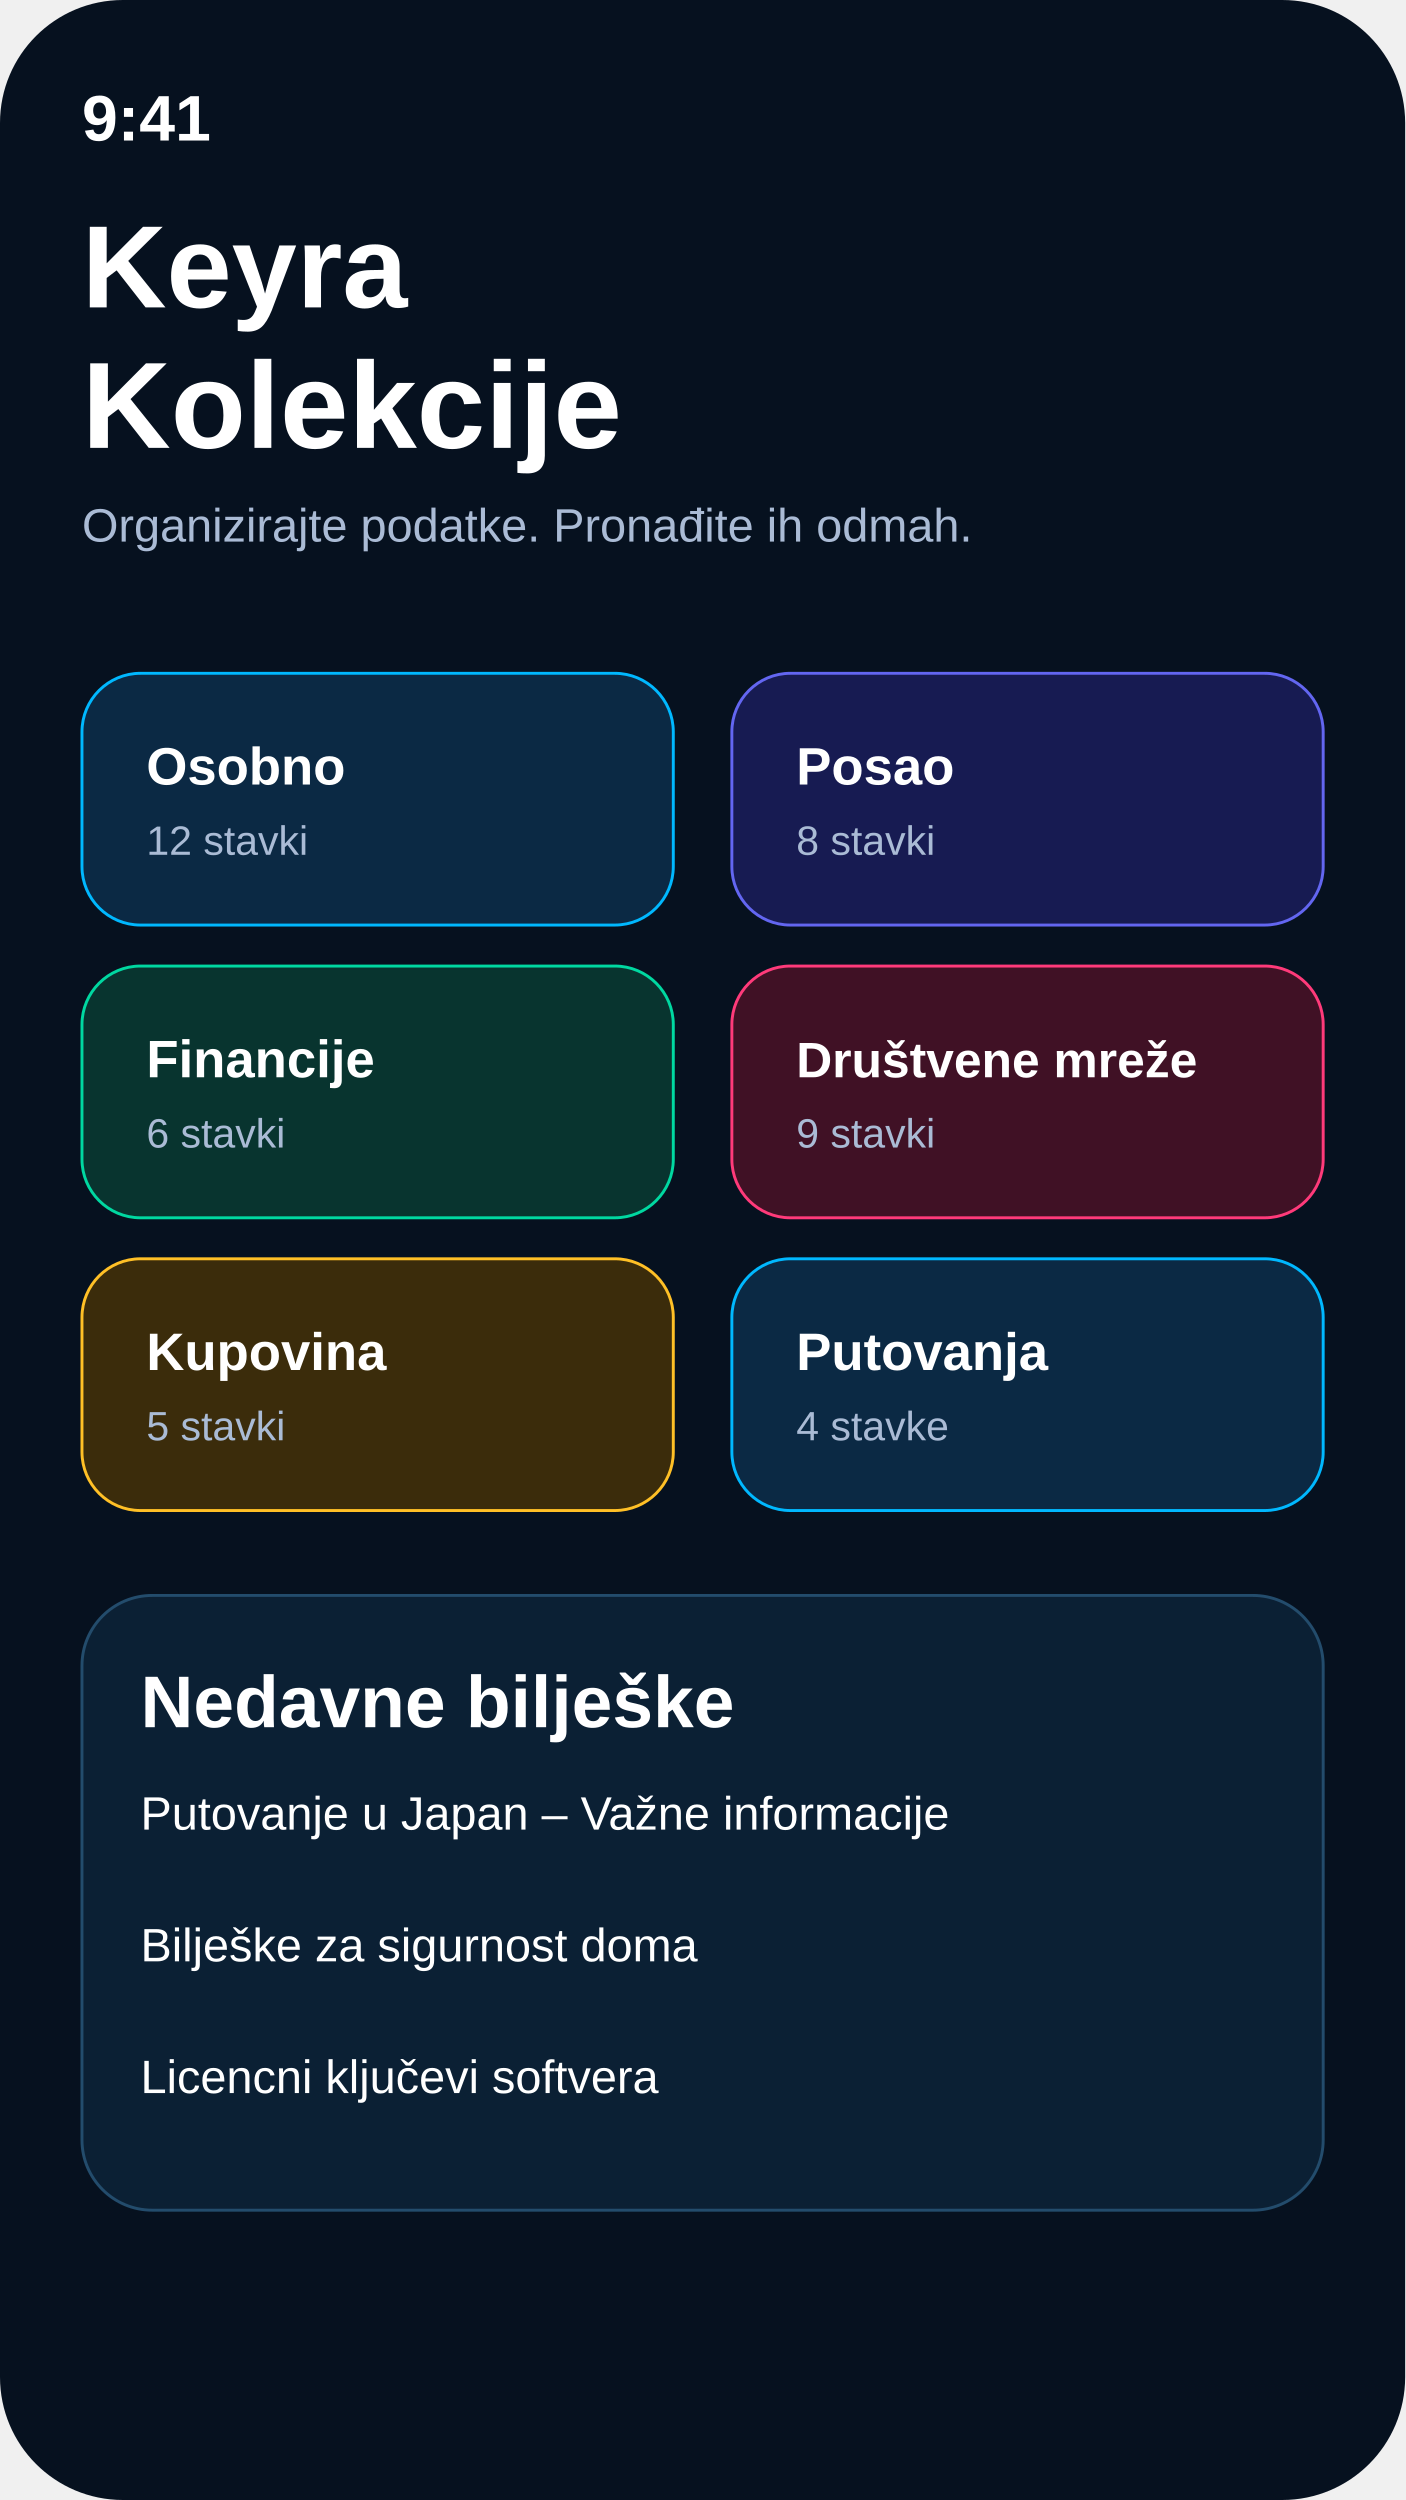
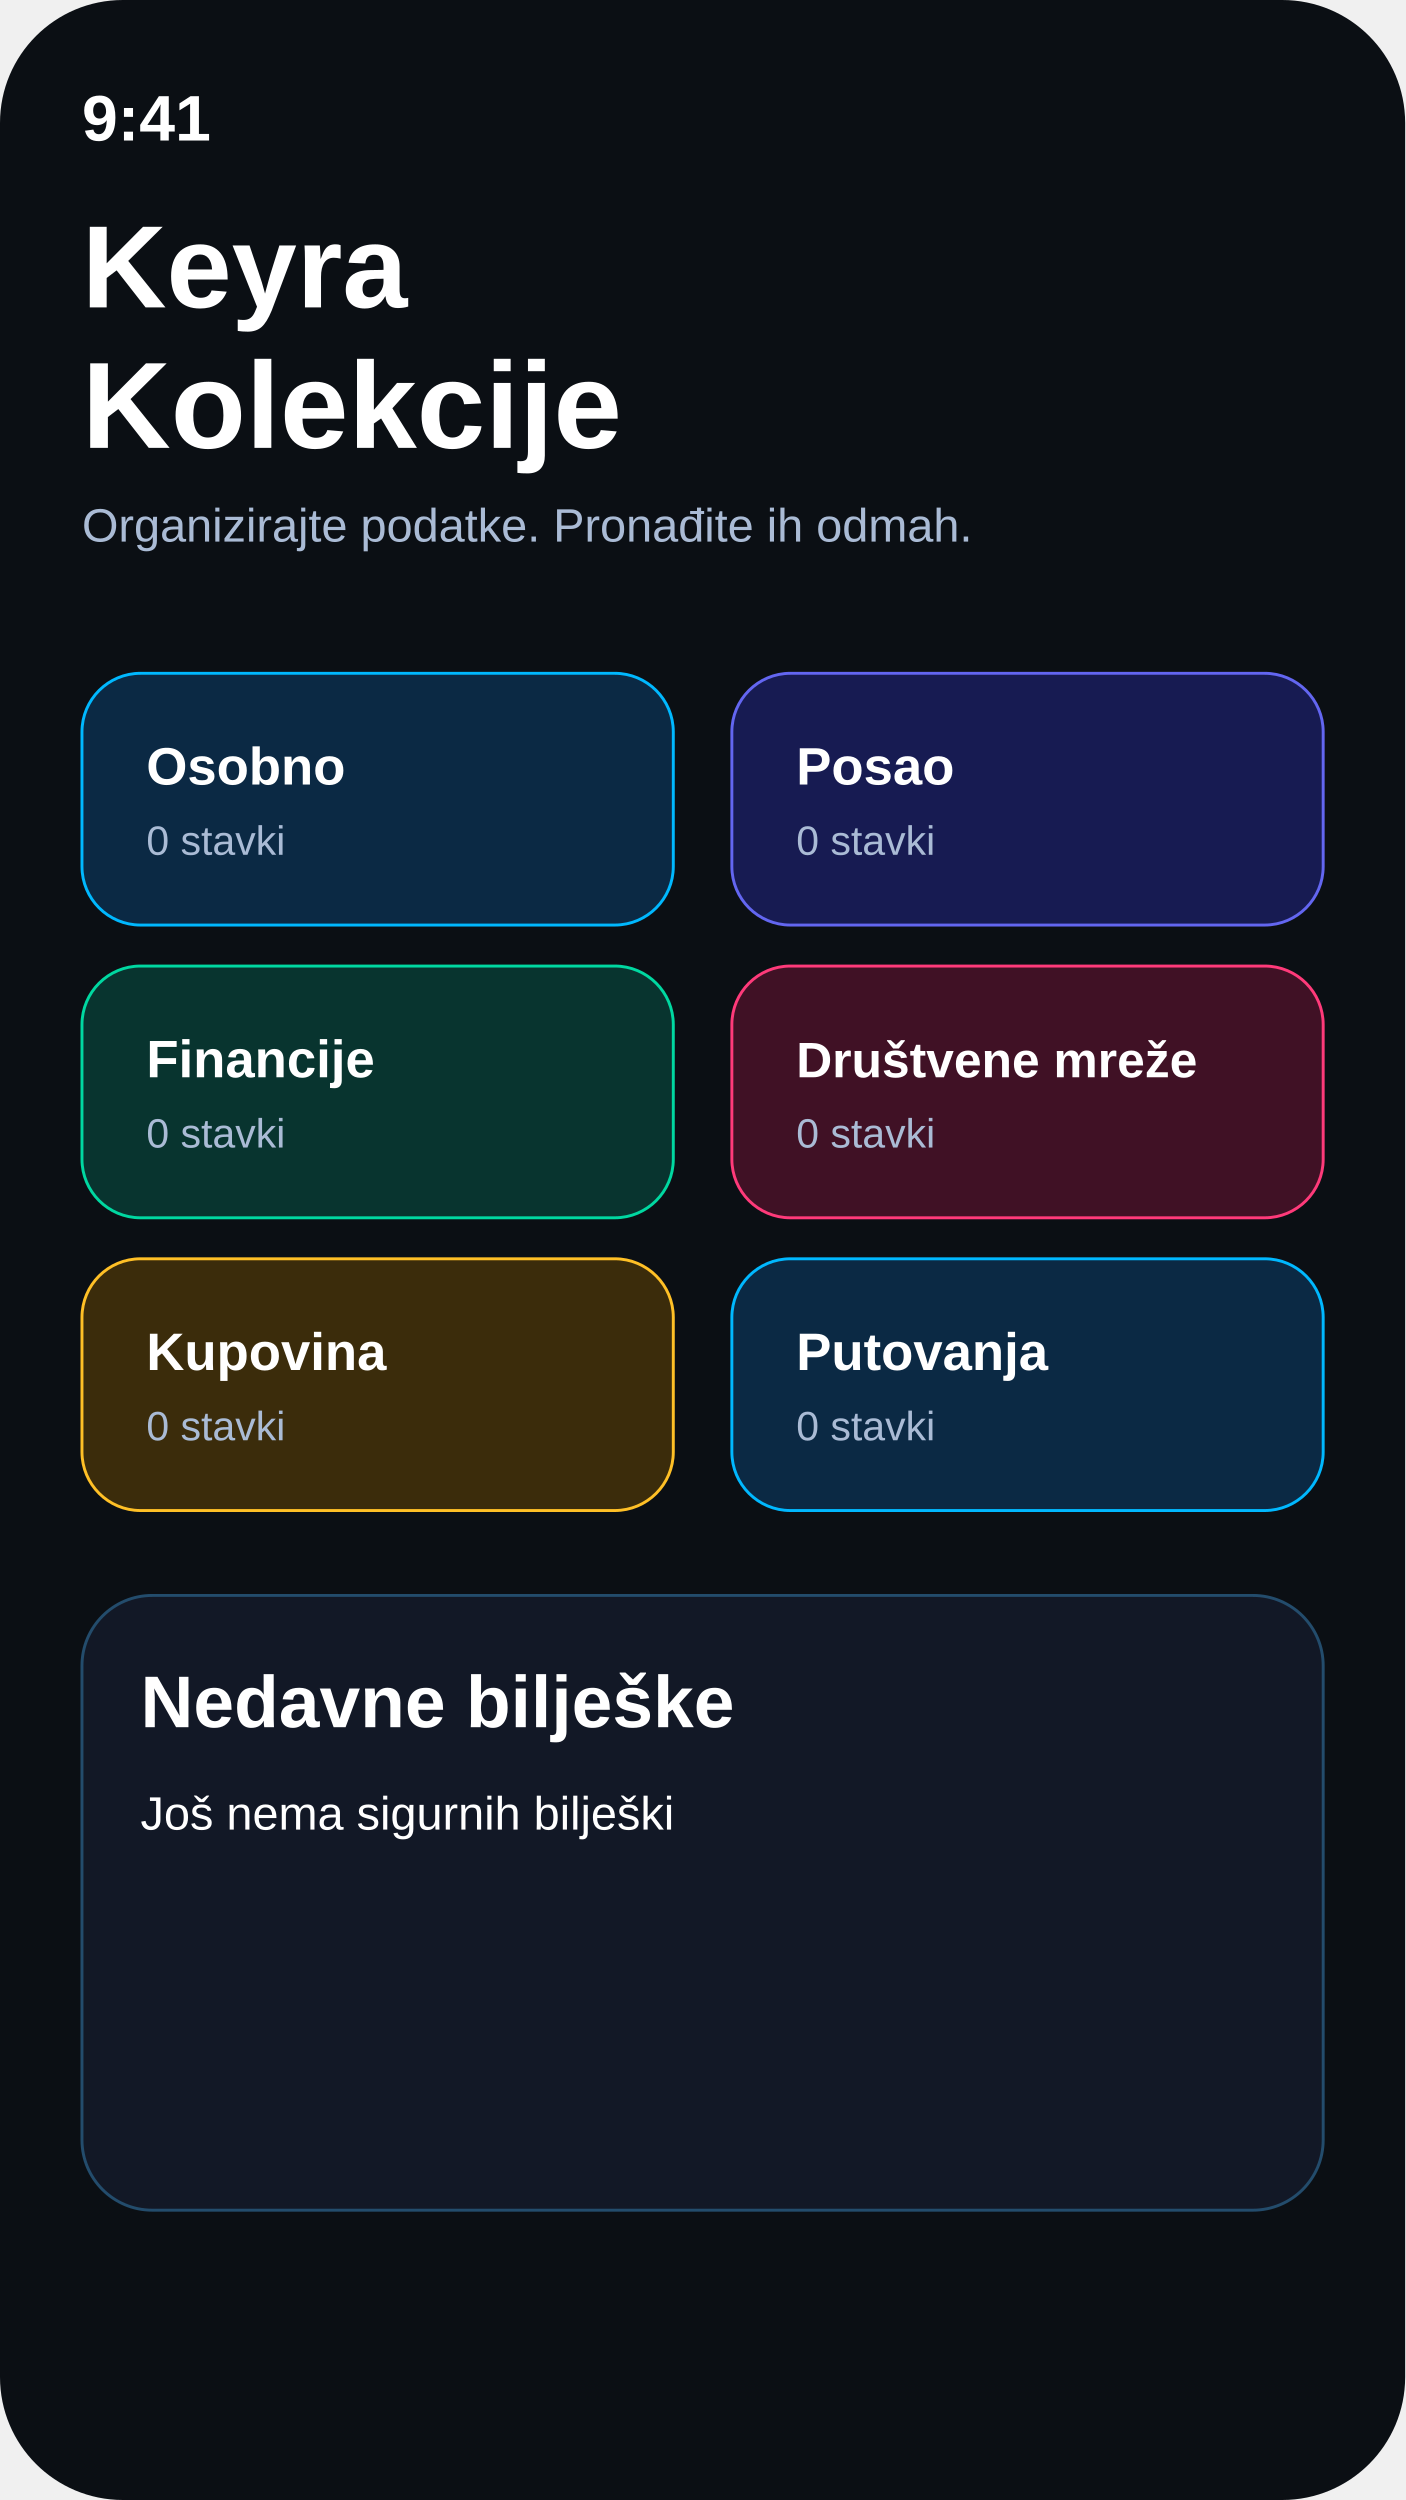
<svg xmlns="http://www.w3.org/2000/svg" width="480" height="854" viewBox="0 0 480 854">
-   <rect width="480" height="854" rx="42" fill="#06111F" />
+   <rect width="480" height="854" rx="42" fill="#0B0F14" />
  <text x="28" y="48" fill="#fff" font-family="Arial" font-size="22" font-weight="700">9:41</text>
  <text x="28" y="105" fill="#fff" font-family="Arial" font-size="40" font-weight="800">Keyra</text>
  <text x="28" y="153" fill="#fff" font-family="Arial" font-size="42" font-weight="800">Kolekcije</text>
  <text x="28" y="185" fill="#AABBD5" font-family="Arial" font-size="16">Organizirajte podatke. Pronađite ih odmah.</text>
  <g font-family="Arial">
    <g transform="translate(28 230)">
      <rect width="202" height="86" rx="20" fill="#0B2944" stroke="#00B8FF" />
      <text x="22" y="38" fill="#fff" font-size="18" font-weight="700">Osobno</text>
-       <text x="22" y="62" fill="#AABBD5" font-size="14">12 stavki</text>
+       <text x="22" y="62" fill="#AABBD5" font-size="14">0 stavki</text>
    </g>
    <g transform="translate(250 230)">
      <rect width="202" height="86" rx="20" fill="#171B52" stroke="#6366F1" />
      <text x="22" y="38" fill="#fff" font-size="18" font-weight="700">Posao</text>
-       <text x="22" y="62" fill="#AABBD5" font-size="14">8 stavki</text>
+       <text x="22" y="62" fill="#AABBD5" font-size="14">0 stavki</text>
    </g>
    <g transform="translate(28 330)">
      <rect width="202" height="86" rx="20" fill="#08342F" stroke="#00D8A1" />
      <text x="22" y="38" fill="#fff" font-size="18" font-weight="700">Financije</text>
-       <text x="22" y="62" fill="#AABBD5" font-size="14">6 stavki</text>
+       <text x="22" y="62" fill="#AABBD5" font-size="14">0 stavki</text>
    </g>
    <g transform="translate(250 330)">
      <rect width="202" height="86" rx="20" fill="#401125" stroke="#FF3A7A" />
      <text x="22" y="38" fill="#fff" font-size="17" font-weight="700">Društvene mreže</text>
-       <text x="22" y="62" fill="#AABBD5" font-size="14">9 stavki</text>
+       <text x="22" y="62" fill="#AABBD5" font-size="14">0 stavki</text>
    </g>
    <g transform="translate(28 430)">
      <rect width="202" height="86" rx="20" fill="#3B2C0B" stroke="#FFC026" />
      <text x="22" y="38" fill="#fff" font-size="18" font-weight="700">Kupovina</text>
-       <text x="22" y="62" fill="#AABBD5" font-size="14">5 stavki</text>
+       <text x="22" y="62" fill="#AABBD5" font-size="14">0 stavki</text>
    </g>
    <g transform="translate(250 430)">
      <rect width="202" height="86" rx="20" fill="#0B2944" stroke="#00B8FF" />
      <text x="22" y="38" fill="#fff" font-size="18" font-weight="700">Putovanja</text>
-       <text x="22" y="62" fill="#AABBD5" font-size="14">4 stavke</text>
+       <text x="22" y="62" fill="#AABBD5" font-size="14">0 stavki</text>
    </g>
  </g>
-   <rect x="28" y="545" width="424" height="210" rx="24" fill="#0B2034" stroke="#234C6C" />
+   <rect x="28" y="545" width="424" height="210" rx="24" fill="#121826" stroke="#234C6C" />
  <text x="48" y="590" fill="#fff" font-family="Arial" font-size="25" font-weight="800">Nedavne bilješke</text>
-   <text x="48" y="625" fill="#fff" font-family="Arial" font-size="16">Putovanje u Japan – Važne informacije</text>
-   <text x="48" y="670" fill="#fff" font-family="Arial" font-size="16">Bilješke za sigurnost doma</text>
-   <text x="48" y="715" fill="#fff" font-family="Arial" font-size="16">Licencni ključevi softvera</text>
+   <text x="48" y="625" fill="#fff" font-family="Arial" font-size="16">Još nema sigurnih bilješki</text>
+   <text x="48" y="670" fill="#fff" font-family="Arial" font-size="16" />
+   <text x="48" y="715" fill="#fff" font-family="Arial" font-size="16" />
</svg>
